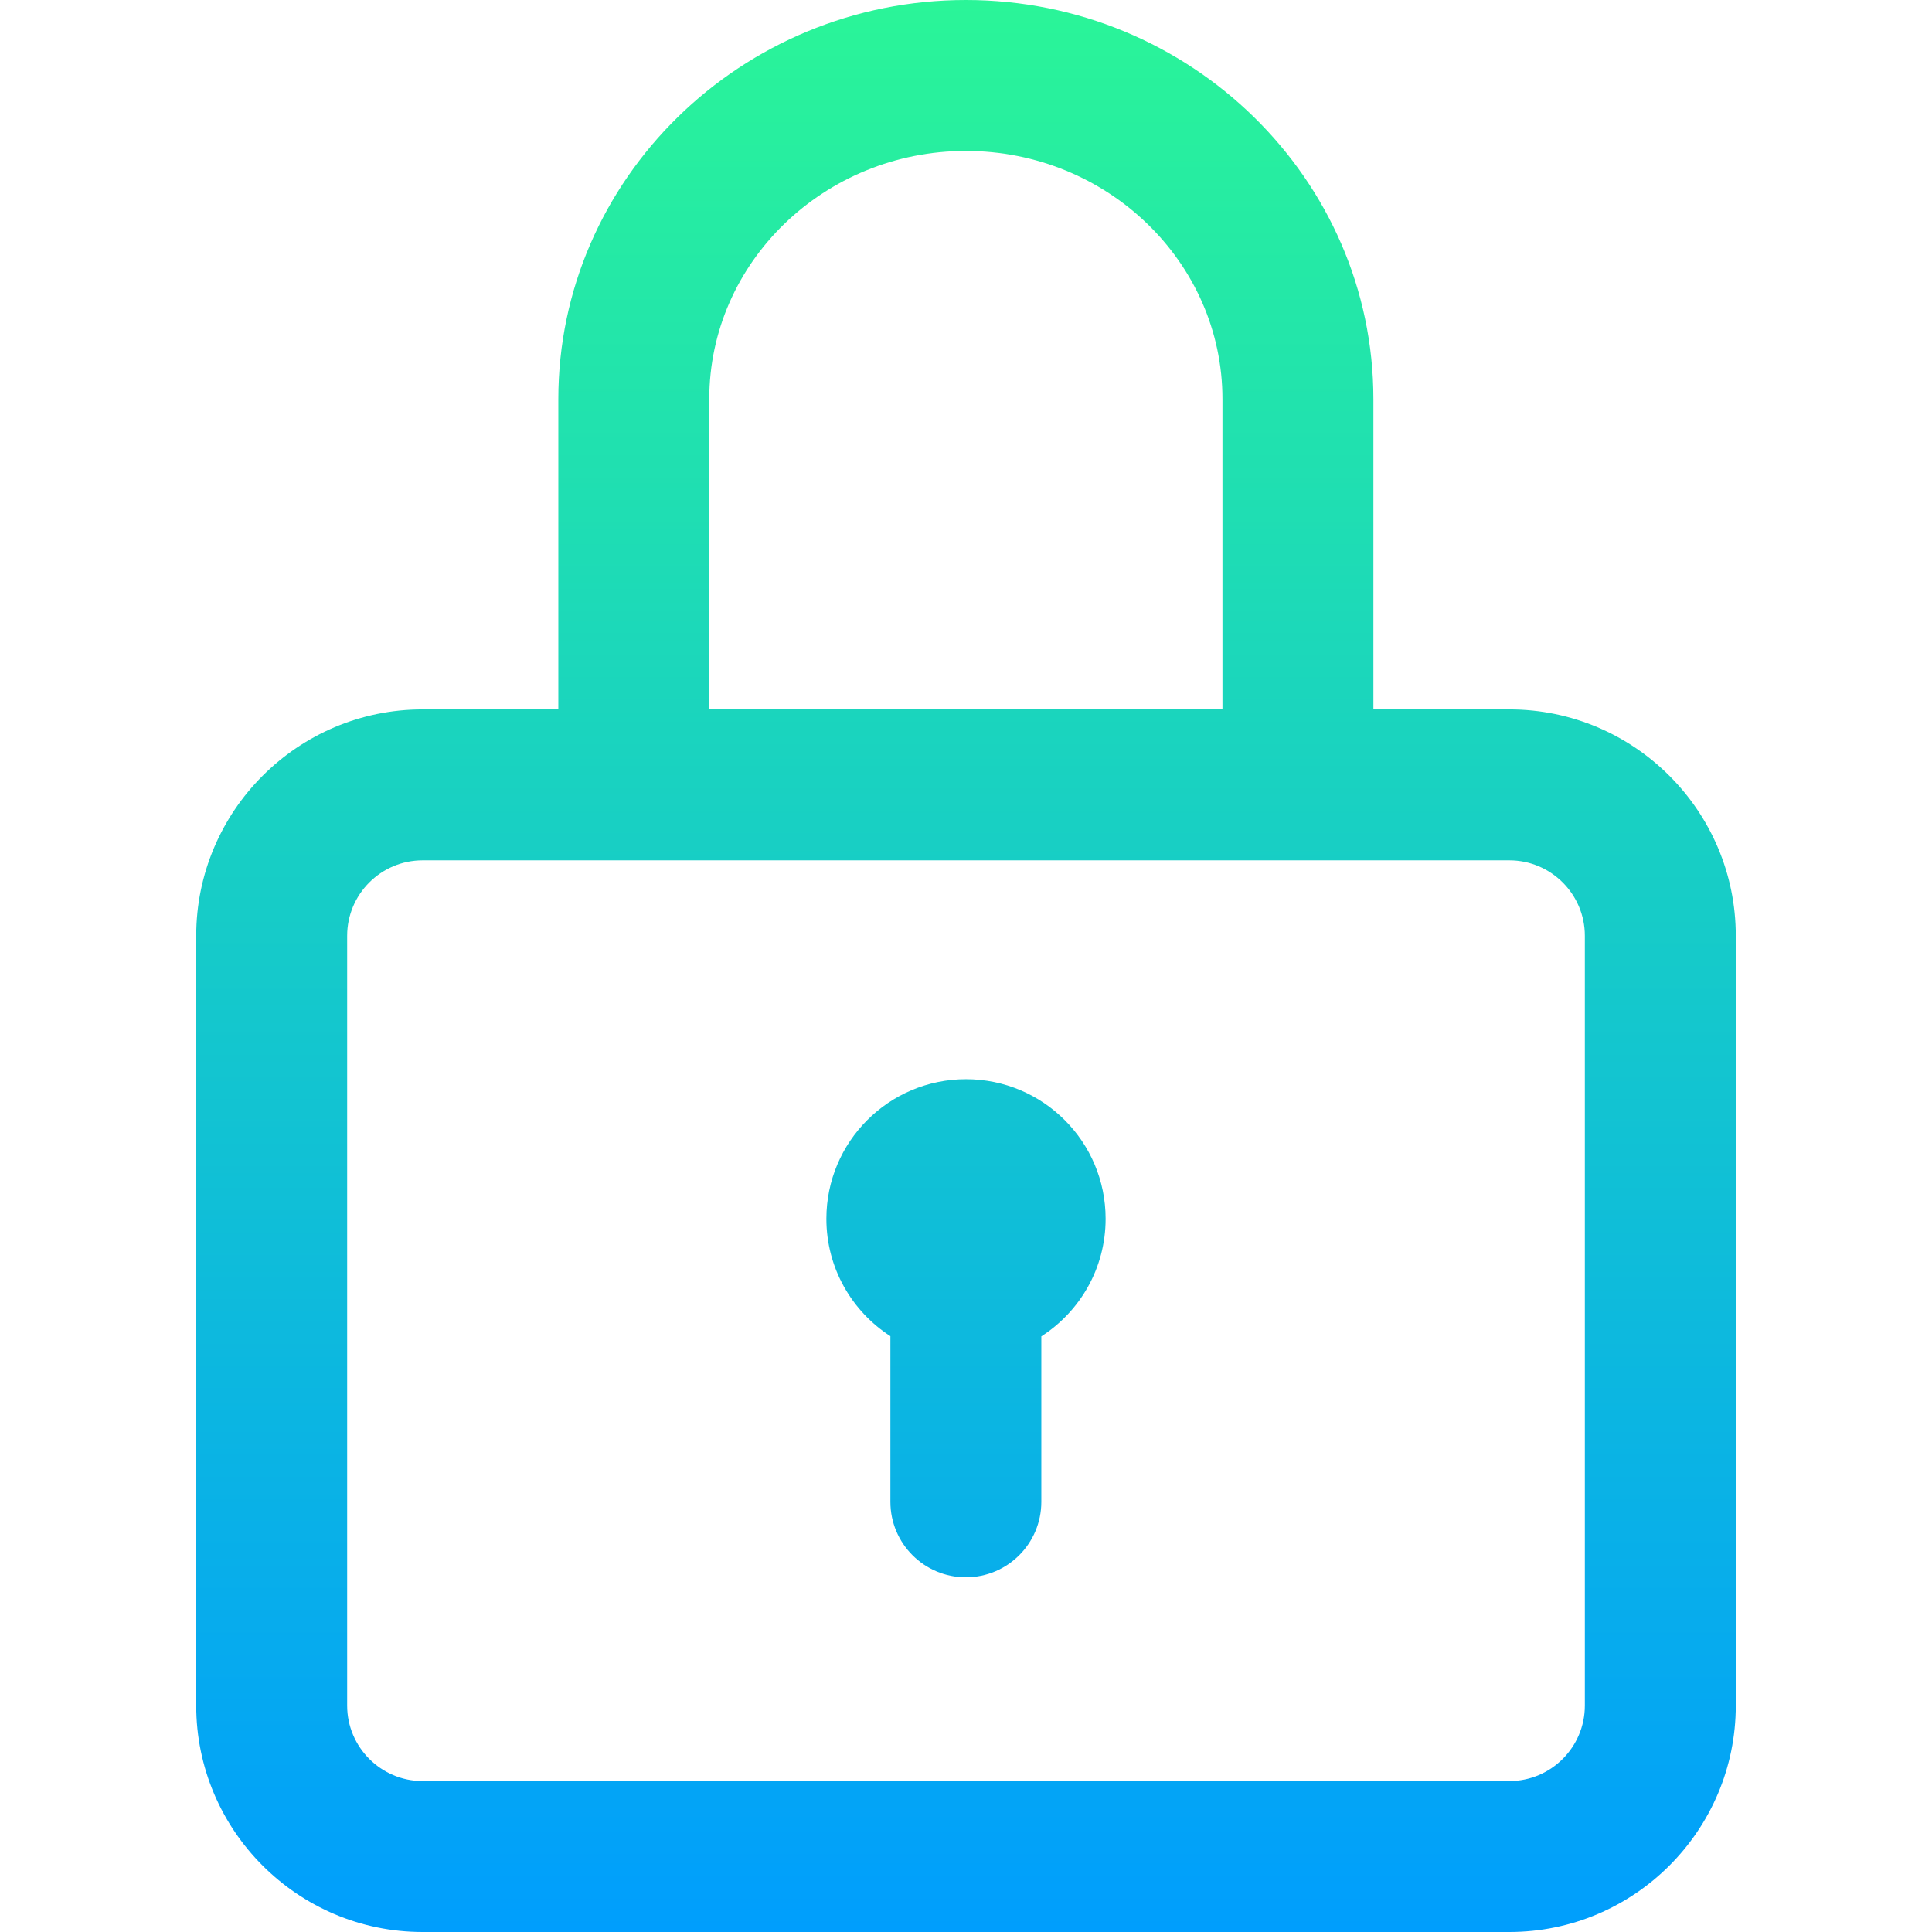
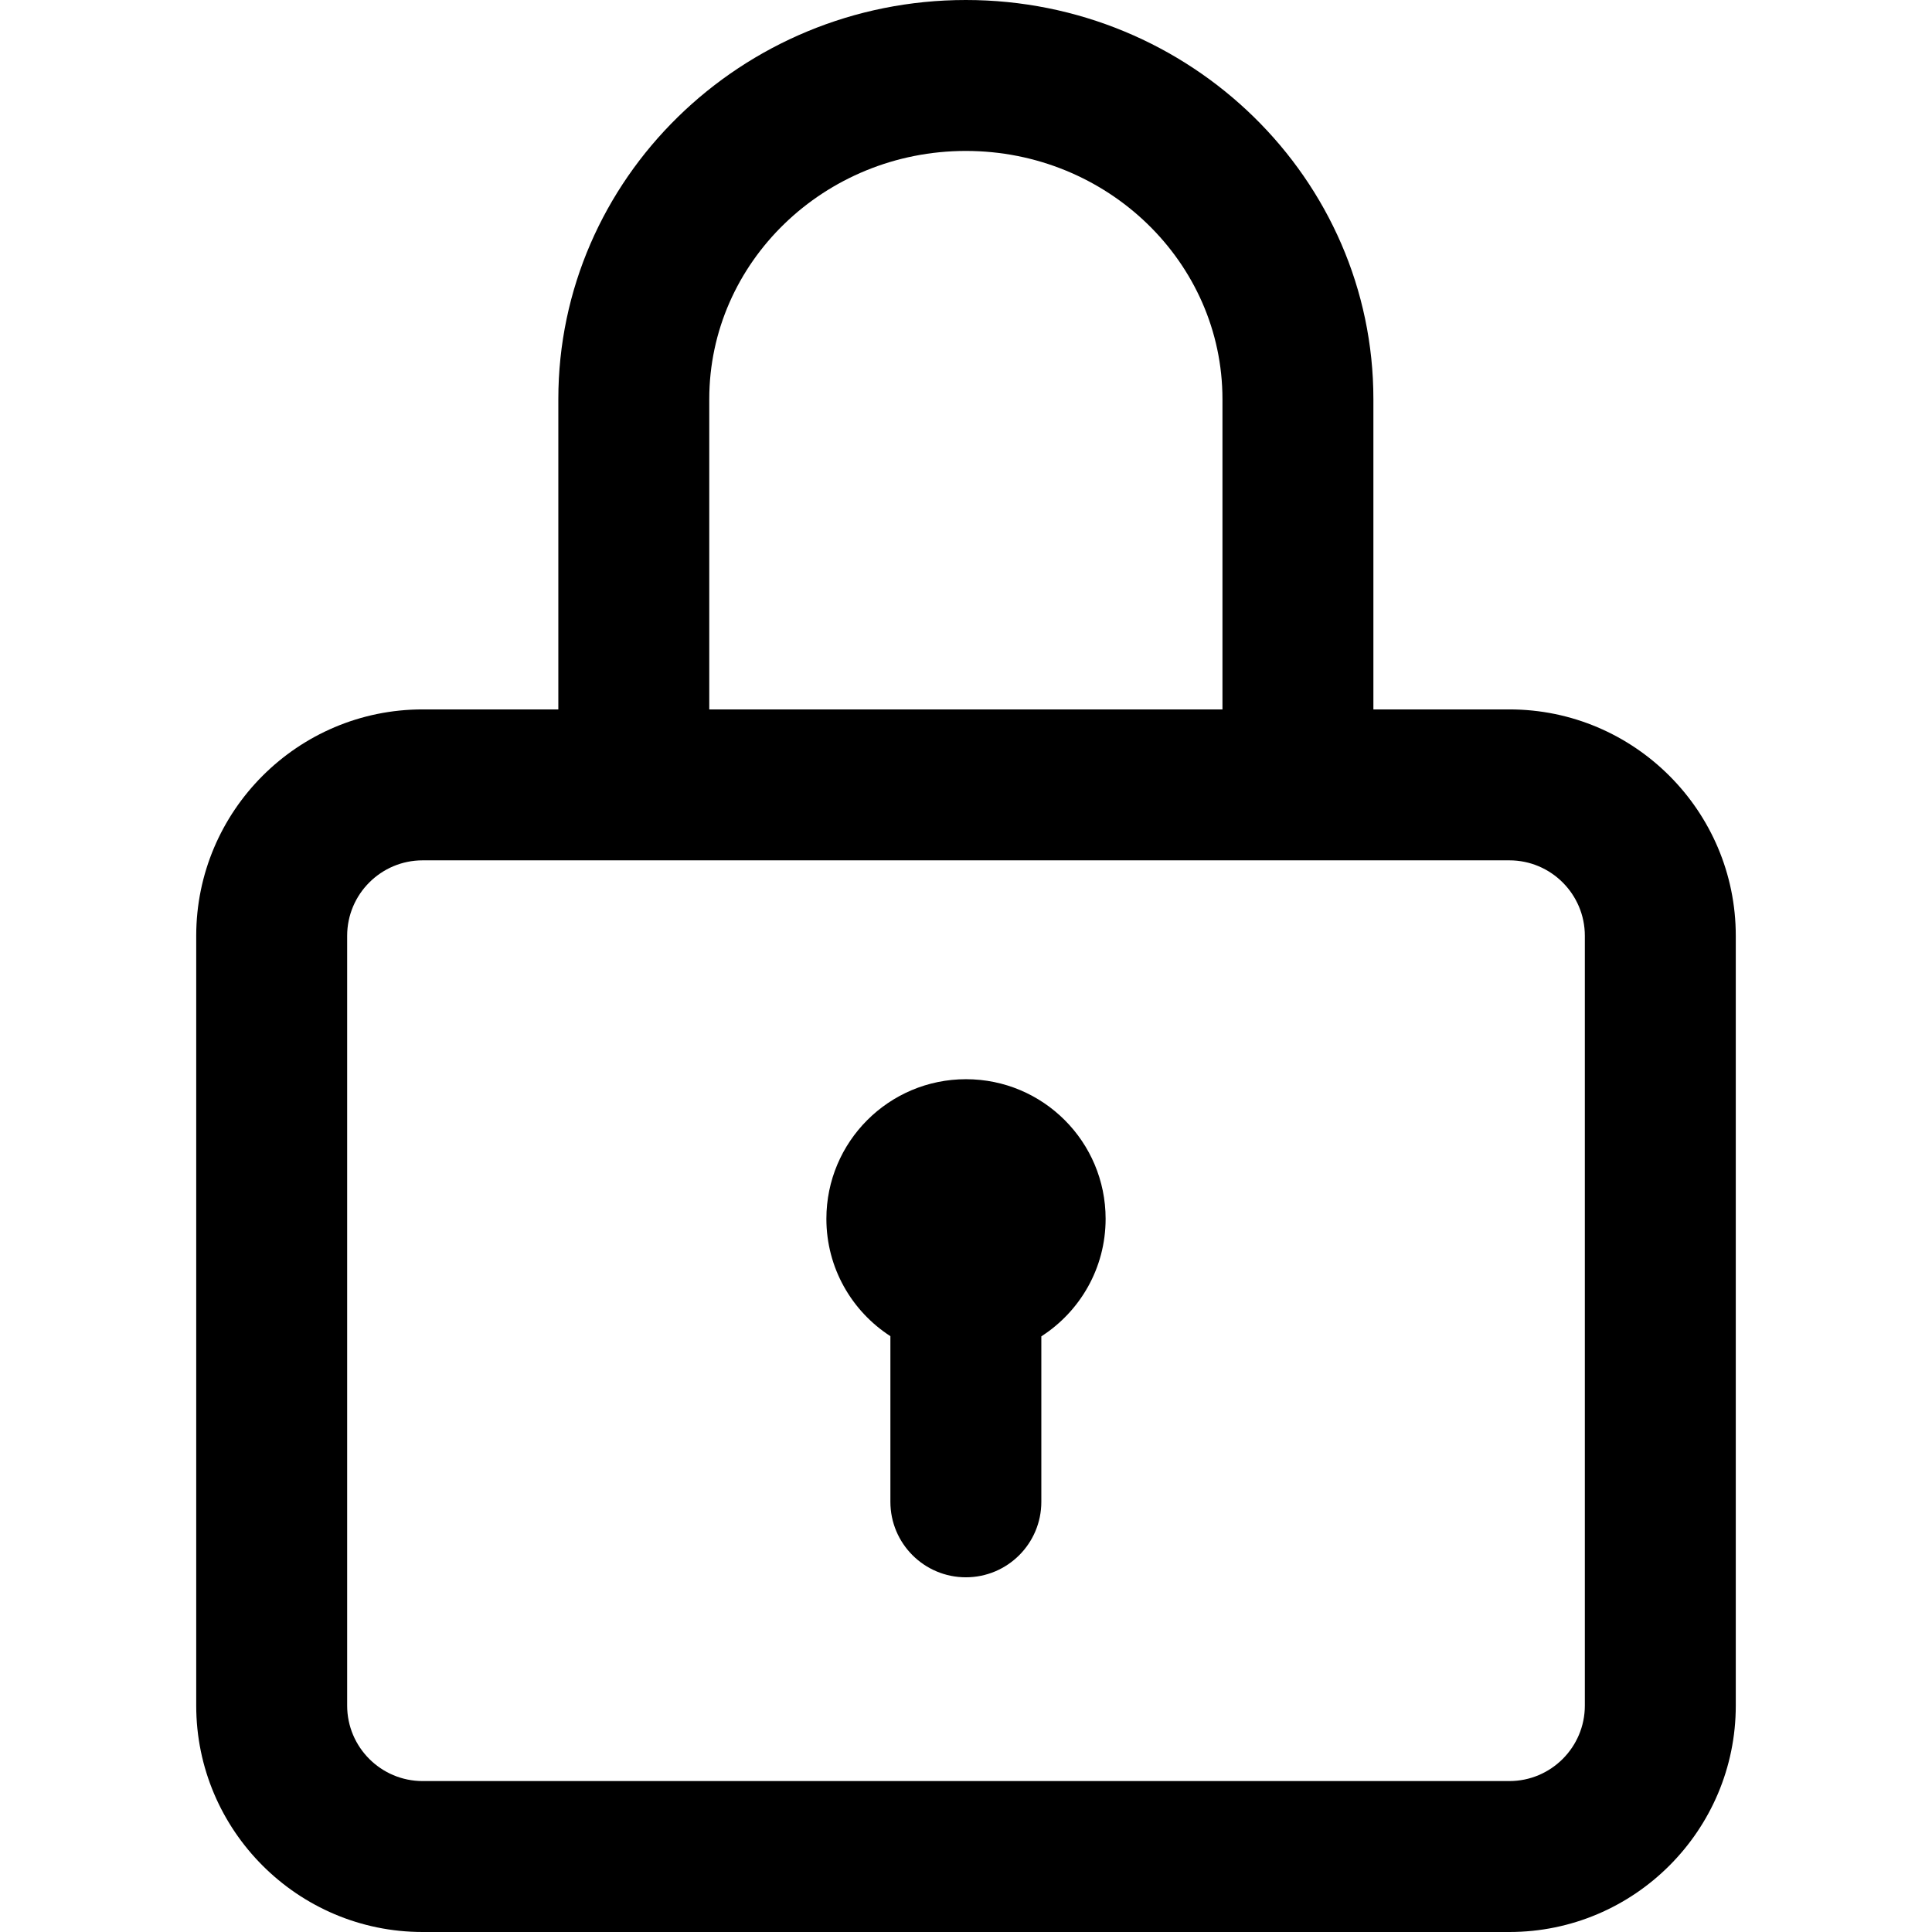
<svg xmlns="http://www.w3.org/2000/svg" version="1.1" id="lock" x="0px" y="0px" viewBox="0 0 512 512" style="enable-background:new 0 0 512 512;" xml:space="preserve">
-   <linearGradient id="SVGID_1_" gradientUnits="userSpaceOnUse" x1="256" y1="514" x2="256" y2="2" gradientTransform="matrix(1 0 0 -1 0 514)">
-     <stop offset="0" style="stop-color:#2AF598" />
-     <stop offset="1" style="stop-color:#009EFD" />
-   </linearGradient>
-   <path style="fill:url(#SVGID_1_);" d="M400,188h-36.037v-82.23c0-58.322-48.449-105.77-108-105.77s-108,47.448-108,105.77V188H112  c-33.084,0-60,26.916-60,60v204c0,33.084,26.916,60,60,60h288c33.084,0,60-26.916,60-60V248C460,214.916,433.084,188,400,188z   M187.963,105.77c0-36.266,30.505-65.77,68-65.77s68,29.504,68,65.77V188h-136L187.963,105.77L187.963,105.77z M420,452  c0,11.028-8.972,20-20,20H112c-11.028,0-20-8.972-20-20V248c0-11.028,8.972-20,20-20h288c11.028,0,20,8.972,20,20V452z M293,323  L293,323c0,13.08-6.793,24.565-17.037,31.145V398c0,11.045-8.955,20-20,20c-11.046,0-20-8.955-20-20v-43.902  C225.76,347.51,219,336.048,219,323l0,0c0-20.435,16.565-37,37-37l0,0C276.435,286,293,302.565,293,323z" />
+   <g>
+     <g>
+       <path d="M400,188h-36.037v-82.23c0-58.322-48.449-105.77-108-105.77c-59.551,0-108,47.448-108,105.77V188H112    c-33.084,0-60,26.916-60,60v204c0,33.084,26.916,60,60,60h288c33.084,0,60-26.916,60-60V248C460,214.916,433.084,188,400,188z     M187.963,105.77c0-36.266,30.505-65.77,68-65.77s68,29.504,68,65.77V188h-136V105.77z M420,452c0,11.028-8.972,20-20,20H112    c-11.028,0-20-8.972-20-20V248c0-11.028,8.972-20,20-20h288c11.028,0,20,8.972,20,20V452z" />
+     </g>
+   </g>
+   <g>
+     <g>
+       <path d="M256,286c-20.435,0-37,16.565-37,37c0,13.048,6.76,24.51,16.963,31.098V398c0,11.045,8.954,20,20,20    c11.045,0,20-8.955,20-20v-43.855C286.207,347.565,293,336.08,293,323C293,302.565,276.435,286,256,286z" />
+     </g>
+   </g>
+   <g>
+ </g>
+   <g>
+ </g>
+   <g>
+ </g>
+   <g>
+ </g>
+   <g>
+ </g>
+   <g>
+ </g>
+   <g>
+ </g>
+   <g>
+ </g>
+   <g>
+ </g>
+   <g>
+ </g>
+   <g>
+ </g>
+   <g>
+ </g>
+   <g>
+ </g>
+   <g>
+ </g>
+   <g>
+ </g>
</svg>
